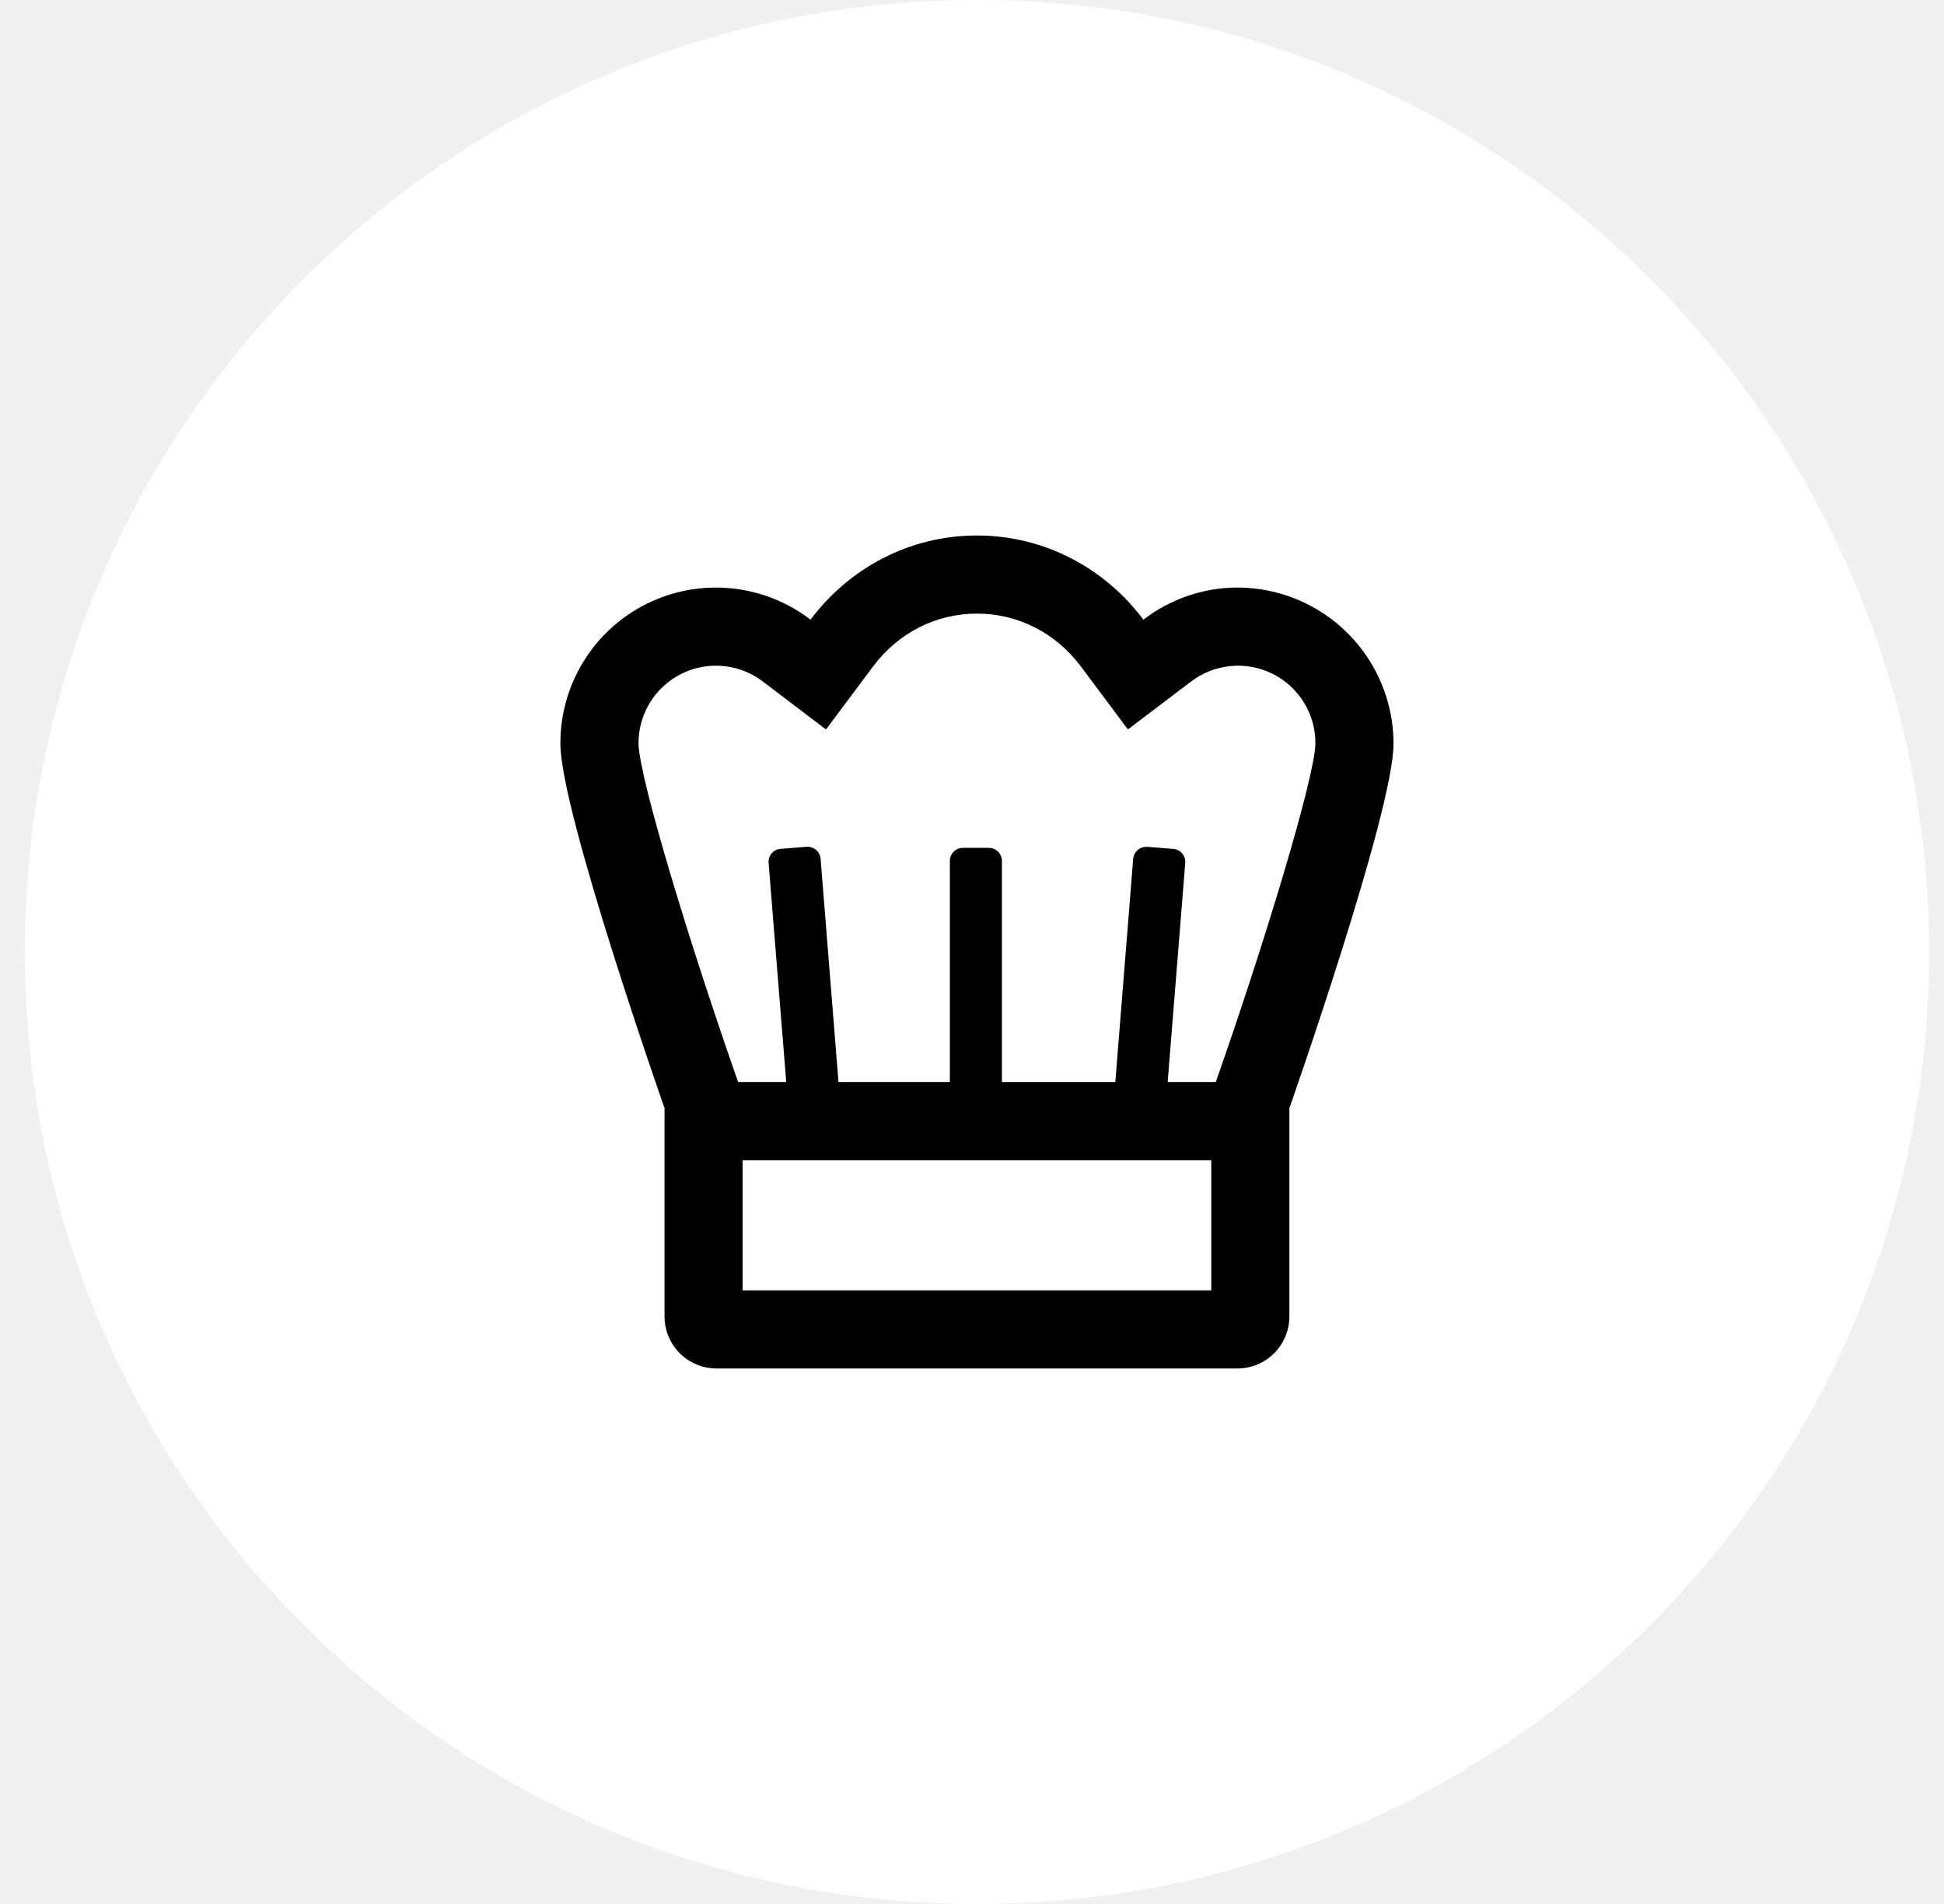
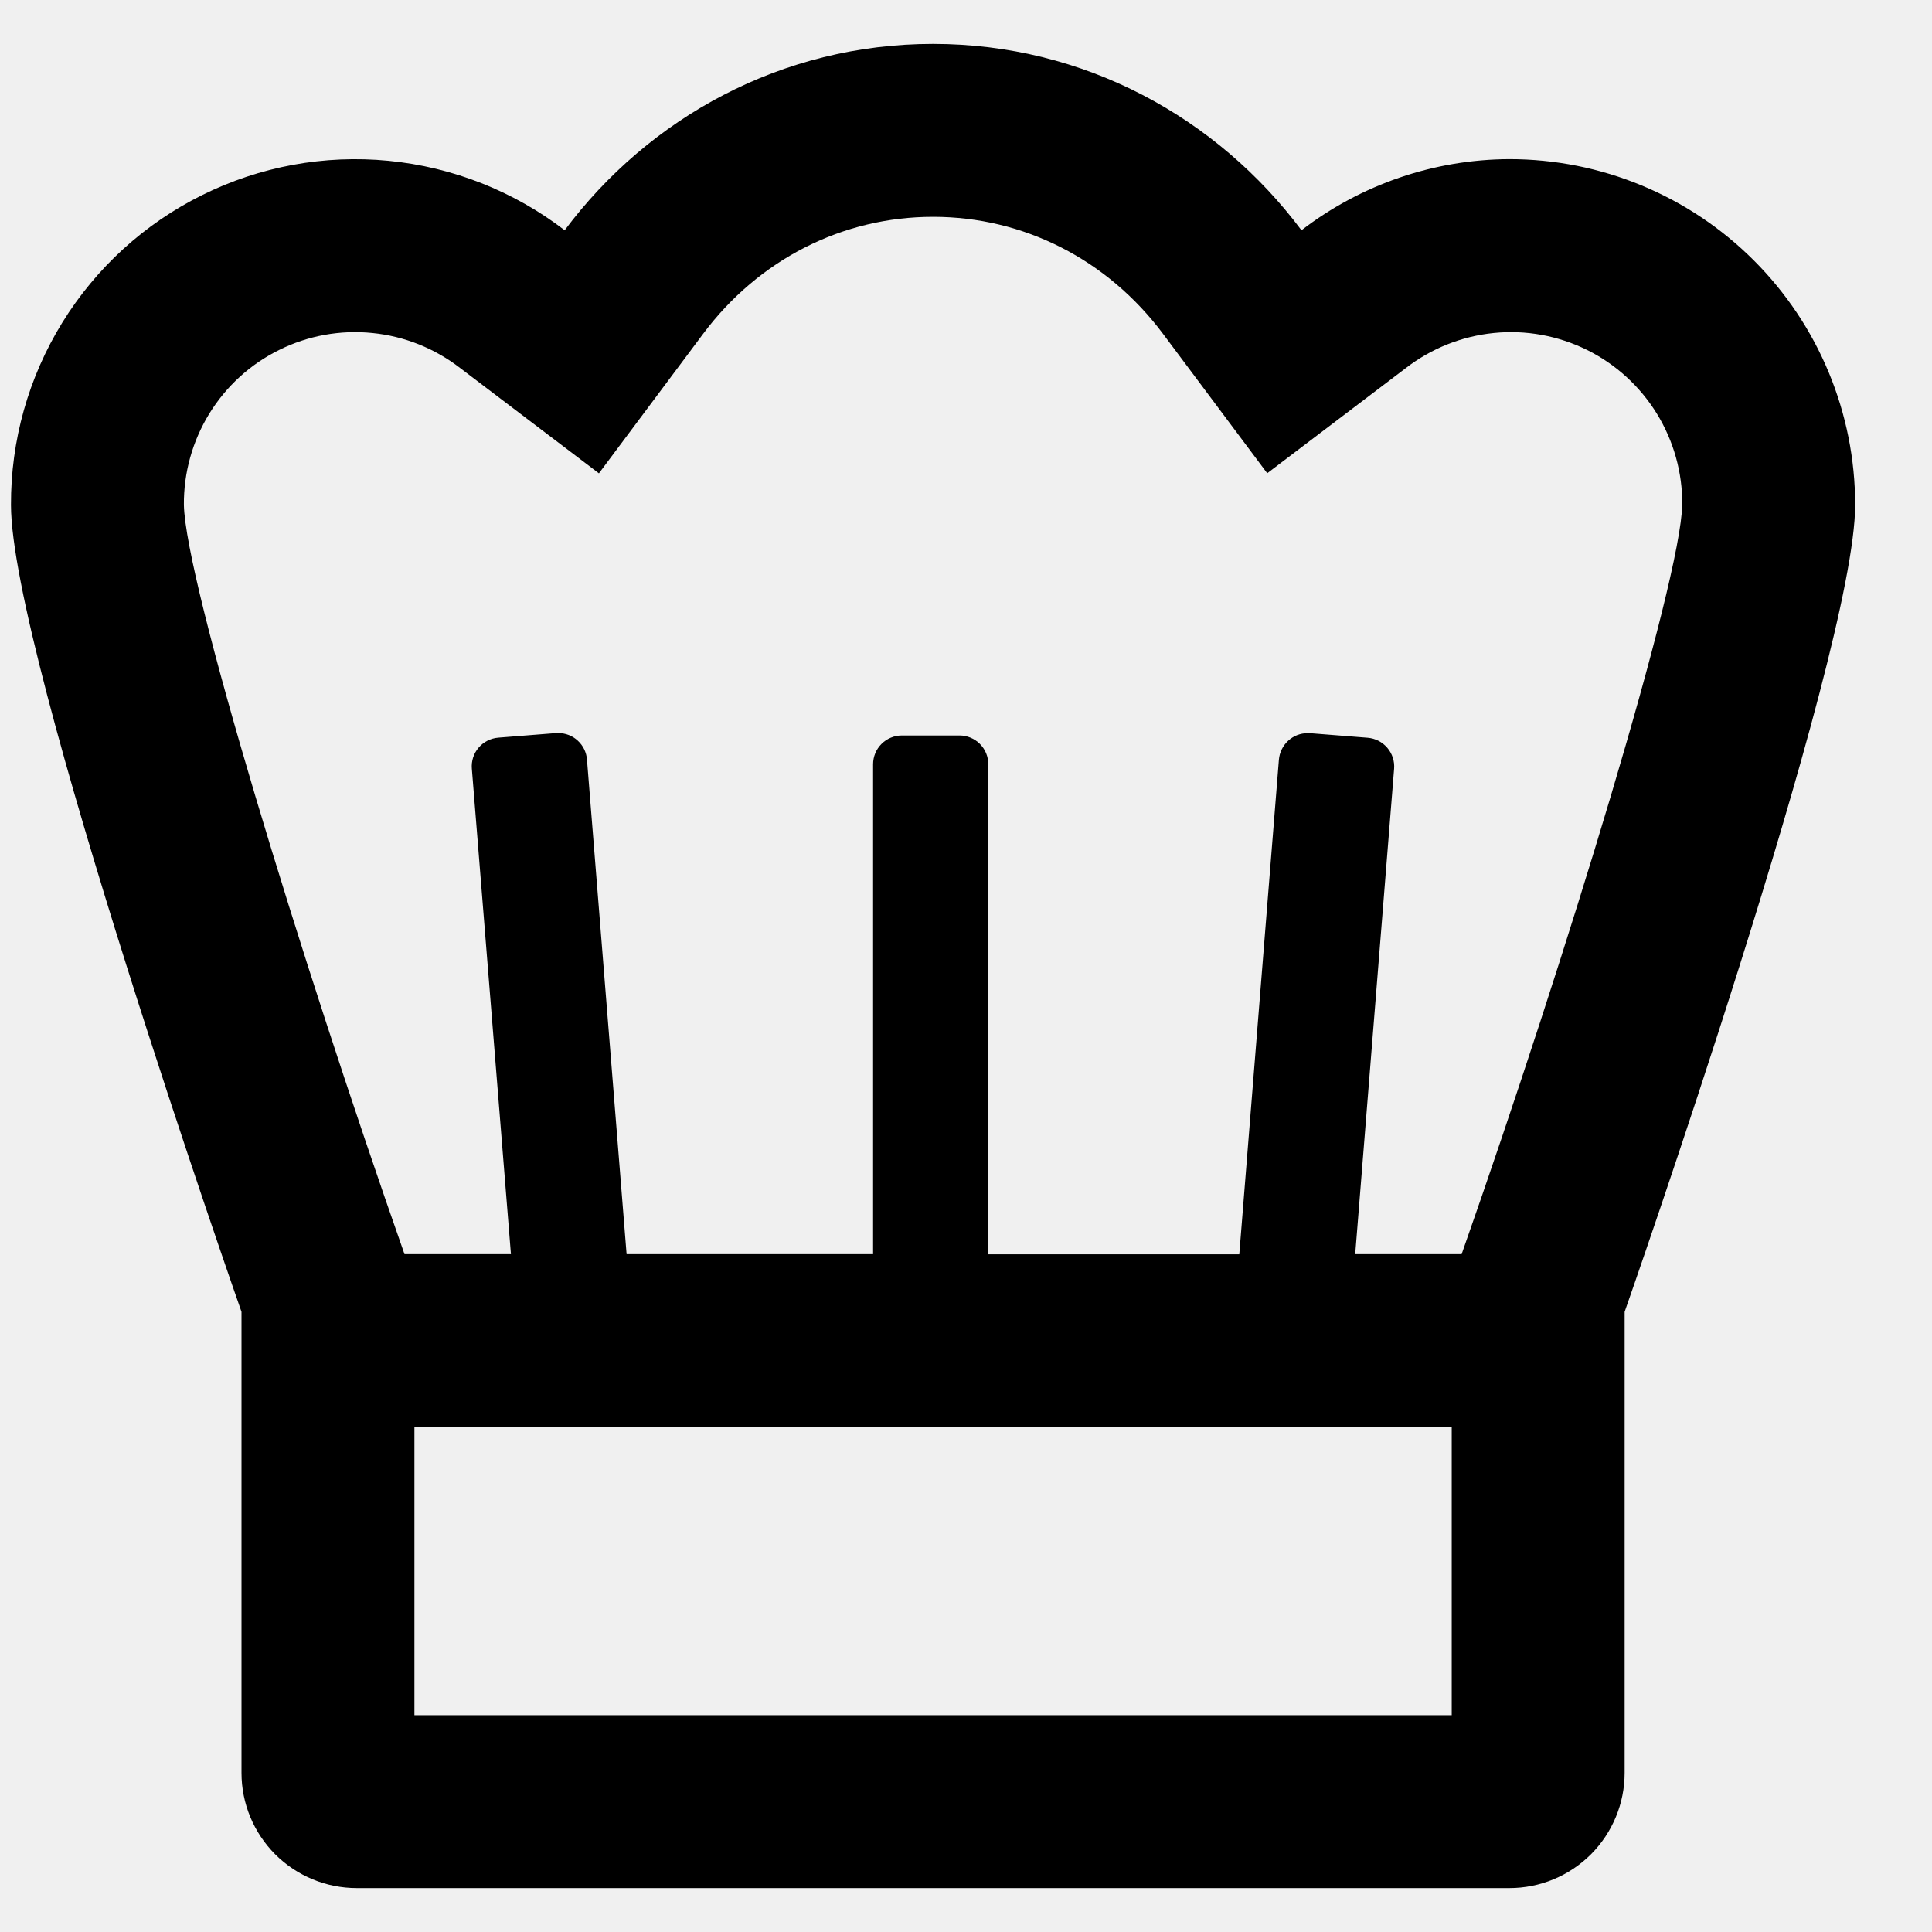
- <svg xmlns="http://www.w3.org/2000/svg" width="49" height="48" viewBox="0 0 49 48" fill="none">
-   <rect x="0.625" width="48" height="48" rx="24" fill="white" />
-   <path d="M31.188 14.812C30.331 14.815 29.499 15.1 28.82 15.622C27.862 14.341 26.348 13.5 24.625 13.5C22.902 13.5 21.388 14.341 20.43 15.622C19.849 15.176 19.154 14.902 18.424 14.831C17.694 14.76 16.959 14.895 16.303 15.221C15.646 15.546 15.094 16.05 14.709 16.674C14.324 17.298 14.122 18.017 14.125 18.75C14.125 20.462 16.75 27.938 16.75 27.938V33.188C16.75 33.536 16.888 33.869 17.134 34.116C17.381 34.362 17.714 34.5 18.062 34.5H31.188C31.536 34.5 31.869 34.362 32.116 34.116C32.362 33.869 32.5 33.536 32.5 33.188V27.938C32.5 27.938 35.125 20.462 35.125 18.75C35.125 17.706 34.71 16.704 33.972 15.966C33.233 15.227 32.232 14.812 31.188 14.812ZM18.719 32.531V29.25H30.531V32.531H18.719ZM30.644 27.281H29.432L29.875 21.754C29.882 21.668 29.854 21.582 29.798 21.516C29.741 21.449 29.661 21.408 29.574 21.401L28.918 21.349H28.892C28.809 21.349 28.729 21.38 28.668 21.436C28.607 21.492 28.57 21.569 28.563 21.651L28.112 27.282H25.254V21.703C25.254 21.616 25.22 21.533 25.158 21.471C25.097 21.41 25.013 21.375 24.926 21.375H24.27C24.183 21.375 24.099 21.41 24.038 21.471C23.976 21.533 23.942 21.616 23.942 21.703V27.281H21.135L20.684 21.65C20.678 21.567 20.64 21.49 20.579 21.434C20.519 21.378 20.439 21.347 20.356 21.348H20.329L19.673 21.4C19.587 21.407 19.506 21.448 19.45 21.514C19.393 21.581 19.366 21.666 19.373 21.753L19.818 27.281H18.606C17.406 23.868 16.113 19.625 16.094 18.75C16.091 18.384 16.191 18.024 16.383 17.712C16.575 17.399 16.851 17.148 17.179 16.985C17.507 16.822 17.875 16.755 18.239 16.792C18.604 16.828 18.951 16.967 19.241 17.191L20.82 18.39L22.007 16.801C22.64 15.954 23.594 15.469 24.625 15.469C25.656 15.469 26.61 15.954 27.243 16.8L28.43 18.389L30.009 17.191C30.299 16.967 30.645 16.829 31.01 16.792C31.374 16.755 31.741 16.822 32.07 16.984C32.398 17.146 32.674 17.398 32.866 17.709C33.058 18.021 33.159 18.381 33.156 18.747C33.137 19.625 31.844 23.868 30.644 27.281Z" fill="black" />
+ <svg xmlns="http://www.w3.org/2000/svg" width="22" height="22" viewBox="0 0 22 22" fill="none">
+   <path d="M17.188 1.812C16.331 1.815 15.499 2.1 14.82 2.622C13.862 1.341 12.348 0.5 10.625 0.5C8.902 0.5 7.388 1.341 6.43 2.622C5.849 2.176 5.154 1.902 4.424 1.831C3.694 1.76 2.959 1.895 2.303 2.221C1.646 2.546 1.094 3.05 0.709 3.674C0.324 4.298 0.122 5.017 0.125 5.75C0.125 7.462 2.75 14.938 2.75 14.938V20.188C2.75 20.536 2.888 20.869 3.134 21.116C3.381 21.362 3.714 21.5 4.063 21.5H17.188C17.536 21.5 17.869 21.362 18.116 21.116C18.362 20.869 18.5 20.536 18.5 20.188V14.938C18.5 14.938 21.125 7.462 21.125 5.75C21.125 4.706 20.71 3.704 19.972 2.966C19.233 2.227 18.232 1.812 17.188 1.812ZM4.719 19.531V16.25H16.531V19.531H4.719ZM16.644 14.281H15.432L15.875 8.754C15.882 8.668 15.854 8.582 15.798 8.516C15.741 8.449 15.661 8.408 15.574 8.401L14.918 8.349H14.892C14.809 8.348 14.729 8.379 14.668 8.436C14.607 8.492 14.57 8.569 14.563 8.651L14.112 14.283H11.254V8.703C11.254 8.616 11.22 8.533 11.158 8.471C11.097 8.41 11.013 8.375 10.926 8.375H10.27C10.183 8.375 10.099 8.41 10.038 8.471C9.976 8.533 9.942 8.616 9.942 8.703V14.281H7.135L6.684 8.65C6.678 8.567 6.64 8.49 6.579 8.434C6.519 8.378 6.439 8.347 6.356 8.348H6.329L5.673 8.4C5.587 8.407 5.506 8.448 5.45 8.514C5.393 8.581 5.366 8.666 5.373 8.753L5.818 14.281H4.606C3.406 10.868 2.113 6.625 2.094 5.75C2.091 5.384 2.191 5.024 2.383 4.711C2.575 4.399 2.85 4.147 3.179 3.985C3.507 3.822 3.875 3.755 4.239 3.792C4.604 3.828 4.951 3.967 5.24 4.191L6.82 5.39L8.007 3.801C8.64 2.954 9.594 2.469 10.625 2.469C11.656 2.469 12.61 2.954 13.243 3.801L14.43 5.389L16.009 4.191C16.299 3.967 16.645 3.829 17.01 3.792C17.374 3.755 17.741 3.822 18.07 3.984C18.398 4.146 18.674 4.398 18.866 4.709C19.058 5.021 19.159 5.381 19.156 5.747C19.137 6.625 17.844 10.868 16.644 14.281Z" fill="black" />
</svg>
